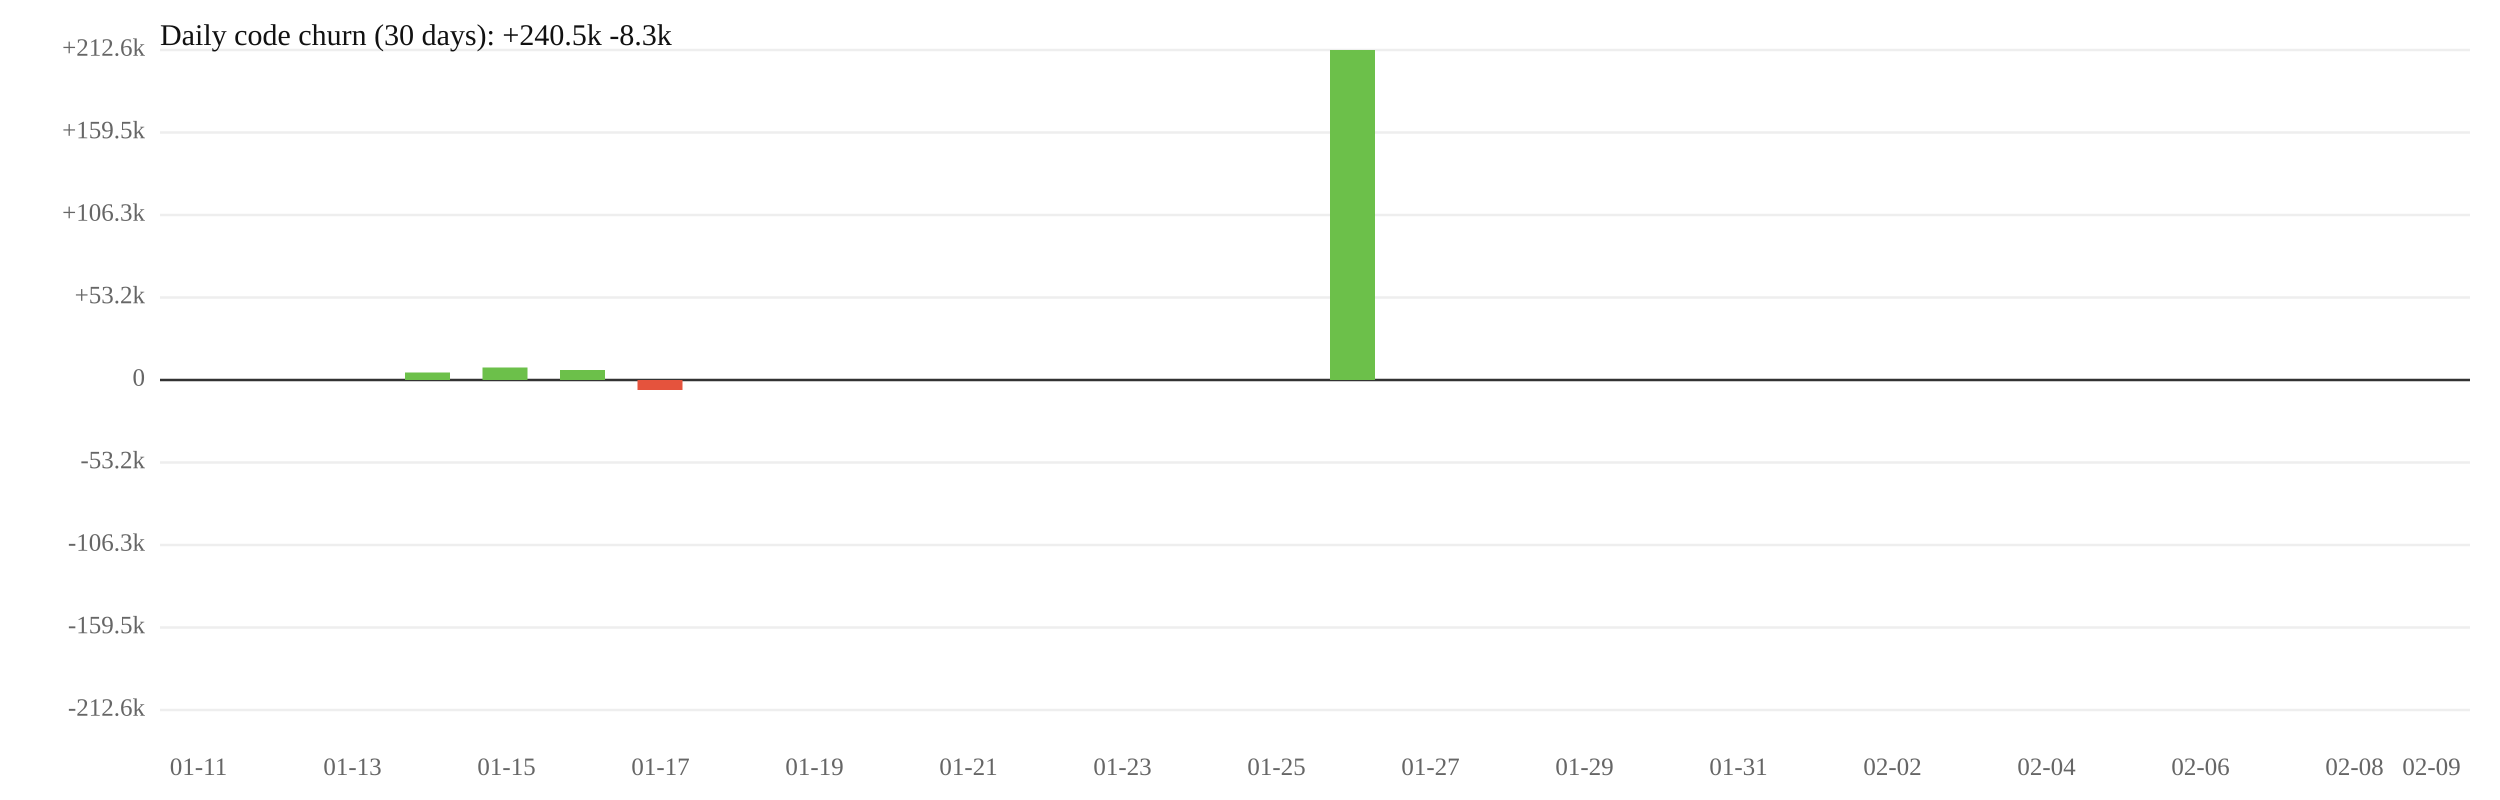
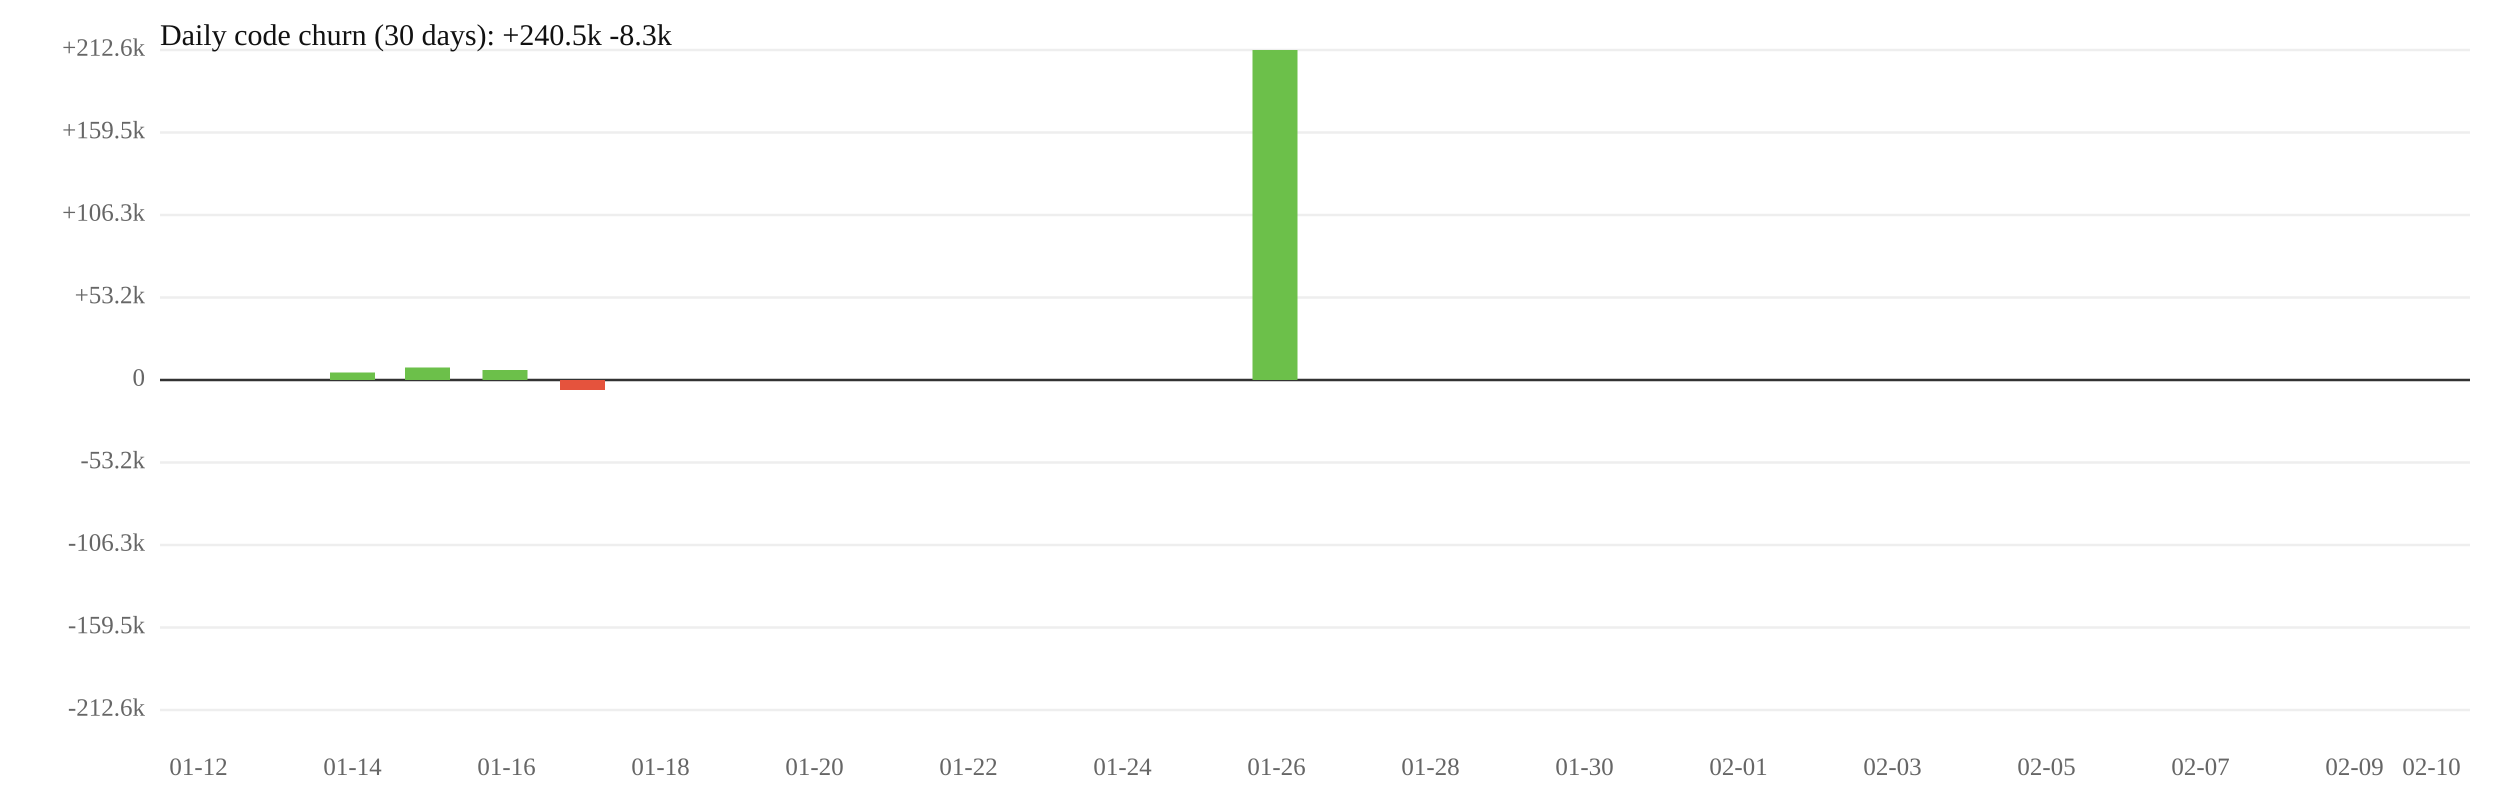
<svg xmlns="http://www.w3.org/2000/svg" width="1000" height="320" viewBox="0 0 1000 320">
  <rect width="100%" height="100%" fill="white" />
  <line x1="64" y1="119" x2="988" y2="119" stroke="#eee" />
  <line x1="64" y1="185" x2="988" y2="185" stroke="#eee" />
  <text x="58" y="119" font-size="10" text-anchor="end" dominant-baseline="middle" fill="#666">+53.2k</text>
  <text x="58" y="185" font-size="10" text-anchor="end" dominant-baseline="middle" fill="#666">-53.2k</text>
  <line x1="64" y1="86" x2="988" y2="86" stroke="#eee" />
  <line x1="64" y1="218" x2="988" y2="218" stroke="#eee" />
  <text x="58" y="86" font-size="10" text-anchor="end" dominant-baseline="middle" fill="#666">+106.3k</text>
  <text x="58" y="218" font-size="10" text-anchor="end" dominant-baseline="middle" fill="#666">-106.3k</text>
  <line x1="64" y1="53" x2="988" y2="53" stroke="#eee" />
  <line x1="64" y1="251" x2="988" y2="251" stroke="#eee" />
  <text x="58" y="53" font-size="10" text-anchor="end" dominant-baseline="middle" fill="#666">+159.5k</text>
  <text x="58" y="251" font-size="10" text-anchor="end" dominant-baseline="middle" fill="#666">-159.5k</text>
  <line x1="64" y1="20" x2="988" y2="20" stroke="#eee" />
  <line x1="64" y1="284" x2="988" y2="284" stroke="#eee" />
  <text x="58" y="20" font-size="10" text-anchor="end" dominant-baseline="middle" fill="#666">+212.6k</text>
  <text x="58" y="284" font-size="10" text-anchor="end" dominant-baseline="middle" fill="#666">-212.6k</text>
  <line x1="64" y1="152" x2="988" y2="152" stroke="#333" />
  <text x="58" y="152" font-size="10" text-anchor="end" dominant-baseline="middle" fill="#666">0</text>
-   <rect x="162" y="149" width="18" height="3" fill="#6cc04a" />
-   <rect x="193" y="147" width="18" height="5" fill="#6cc04a" />
-   <rect x="224" y="148" width="18" height="4" fill="#6cc04a" />
-   <rect x="255" y="152" width="18" height="4" fill="#e5533d" />
-   <rect x="532" y="20" width="18" height="132" fill="#6cc04a" />
-   <text x="79.4" y="310" font-size="10" text-anchor="middle" fill="#666">01-11</text>
-   <text x="141.0" y="310" font-size="10" text-anchor="middle" fill="#666">01-13</text>
-   <text x="202.6" y="310" font-size="10" text-anchor="middle" fill="#666">01-15</text>
-   <text x="264.2" y="310" font-size="10" text-anchor="middle" fill="#666">01-17</text>
-   <text x="325.8" y="310" font-size="10" text-anchor="middle" fill="#666">01-19</text>
-   <text x="387.4" y="310" font-size="10" text-anchor="middle" fill="#666">01-21</text>
-   <text x="449.0" y="310" font-size="10" text-anchor="middle" fill="#666">01-23</text>
-   <text x="510.6" y="310" font-size="10" text-anchor="middle" fill="#666">01-25</text>
-   <text x="572.2" y="310" font-size="10" text-anchor="middle" fill="#666">01-27</text>
-   <text x="633.8" y="310" font-size="10" text-anchor="middle" fill="#666">01-29</text>
-   <text x="695.4" y="310" font-size="10" text-anchor="middle" fill="#666">01-31</text>
-   <text x="757.0" y="310" font-size="10" text-anchor="middle" fill="#666">02-02</text>
-   <text x="818.6" y="310" font-size="10" text-anchor="middle" fill="#666">02-04</text>
-   <text x="880.2" y="310" font-size="10" text-anchor="middle" fill="#666">02-06</text>
-   <text x="941.8" y="310" font-size="10" text-anchor="middle" fill="#666">02-08</text>
-   <text x="972.6" y="310" font-size="10" text-anchor="middle" fill="#666">02-09</text>
+   <rect x="132" y="149" width="18" height="3" fill="#6cc04a" />
+   <rect x="162" y="147" width="18" height="5" fill="#6cc04a" />
+   <rect x="193" y="148" width="18" height="4" fill="#6cc04a" />
+   <rect x="224" y="152" width="18" height="4" fill="#e5533d" />
+   <rect x="501" y="20" width="18" height="132" fill="#6cc04a" />
+   <text x="79.4" y="310" font-size="10" text-anchor="middle" fill="#666">01-12</text>
+   <text x="141.0" y="310" font-size="10" text-anchor="middle" fill="#666">01-14</text>
+   <text x="202.6" y="310" font-size="10" text-anchor="middle" fill="#666">01-16</text>
+   <text x="264.2" y="310" font-size="10" text-anchor="middle" fill="#666">01-18</text>
+   <text x="325.8" y="310" font-size="10" text-anchor="middle" fill="#666">01-20</text>
+   <text x="387.4" y="310" font-size="10" text-anchor="middle" fill="#666">01-22</text>
+   <text x="449.0" y="310" font-size="10" text-anchor="middle" fill="#666">01-24</text>
+   <text x="510.6" y="310" font-size="10" text-anchor="middle" fill="#666">01-26</text>
+   <text x="572.2" y="310" font-size="10" text-anchor="middle" fill="#666">01-28</text>
+   <text x="633.8" y="310" font-size="10" text-anchor="middle" fill="#666">01-30</text>
+   <text x="695.4" y="310" font-size="10" text-anchor="middle" fill="#666">02-01</text>
+   <text x="757.0" y="310" font-size="10" text-anchor="middle" fill="#666">02-03</text>
+   <text x="818.6" y="310" font-size="10" text-anchor="middle" fill="#666">02-05</text>
+   <text x="880.2" y="310" font-size="10" text-anchor="middle" fill="#666">02-07</text>
+   <text x="941.8" y="310" font-size="10" text-anchor="middle" fill="#666">02-09</text>
+   <text x="972.6" y="310" font-size="10" text-anchor="middle" fill="#666">02-10</text>
  <text x="64" y="18" font-size="12" fill="#111">Daily code churn (30 days): +240.5k  -8.3k</text>
</svg>
